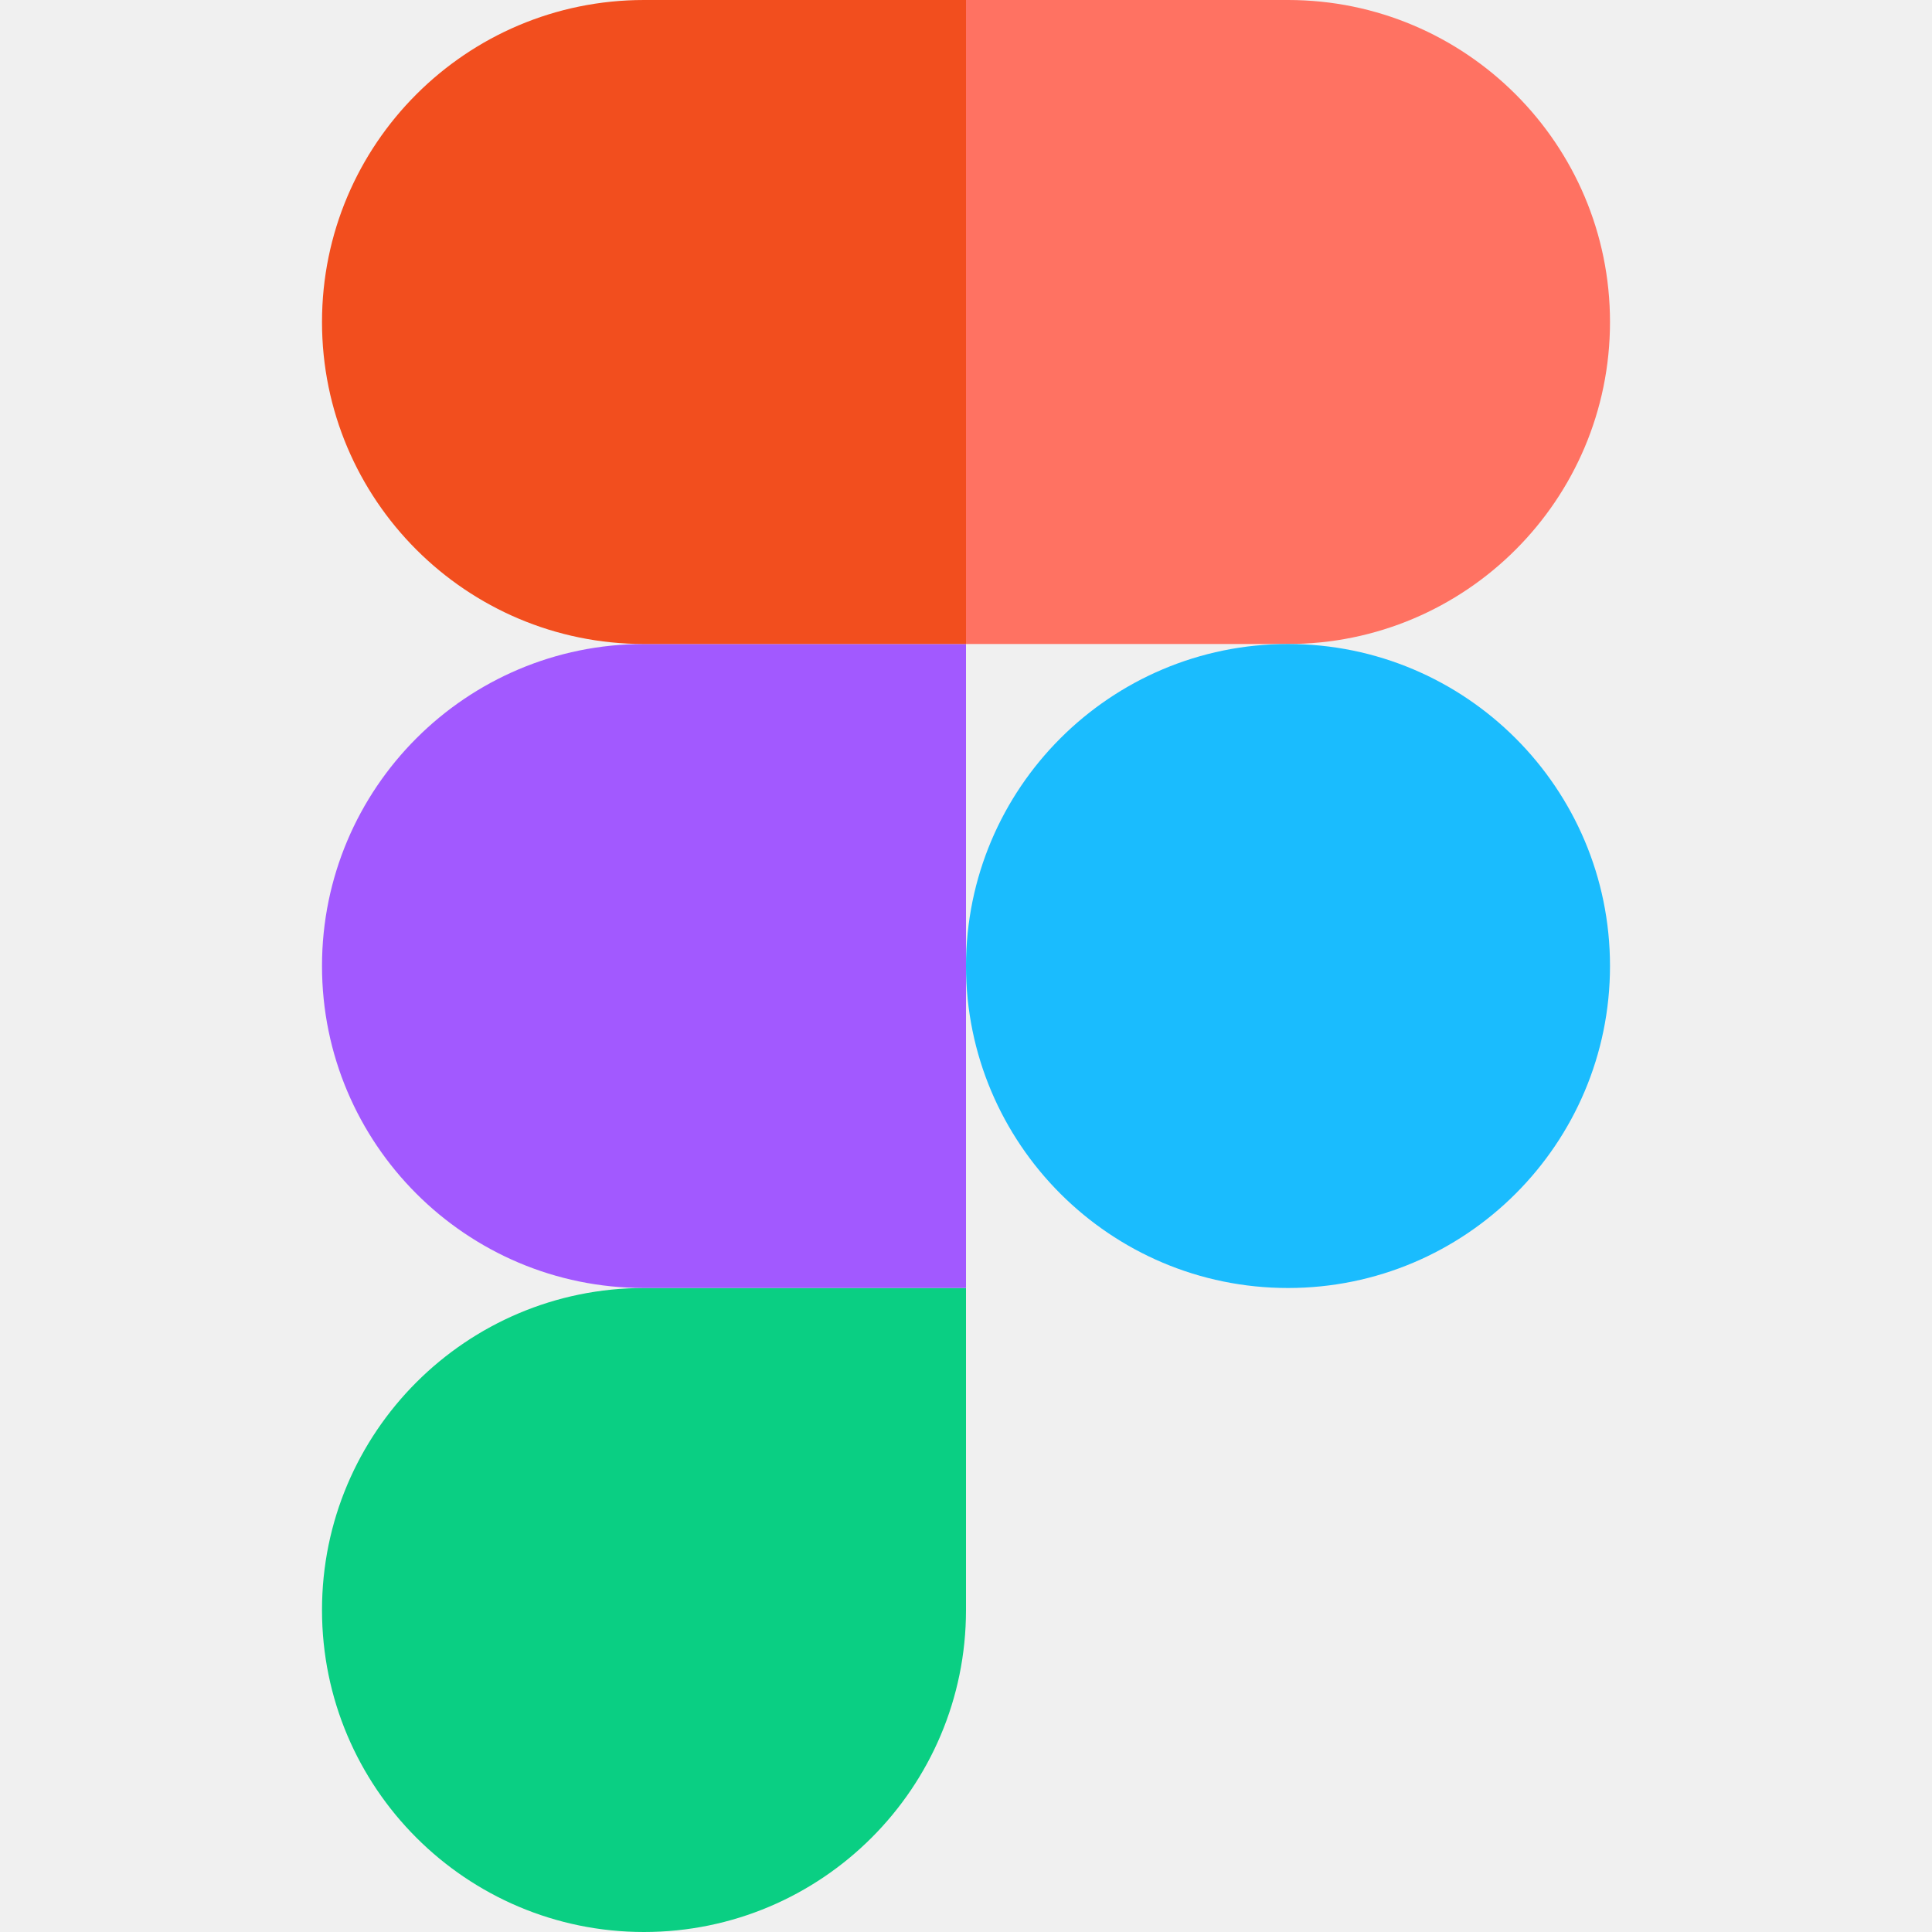
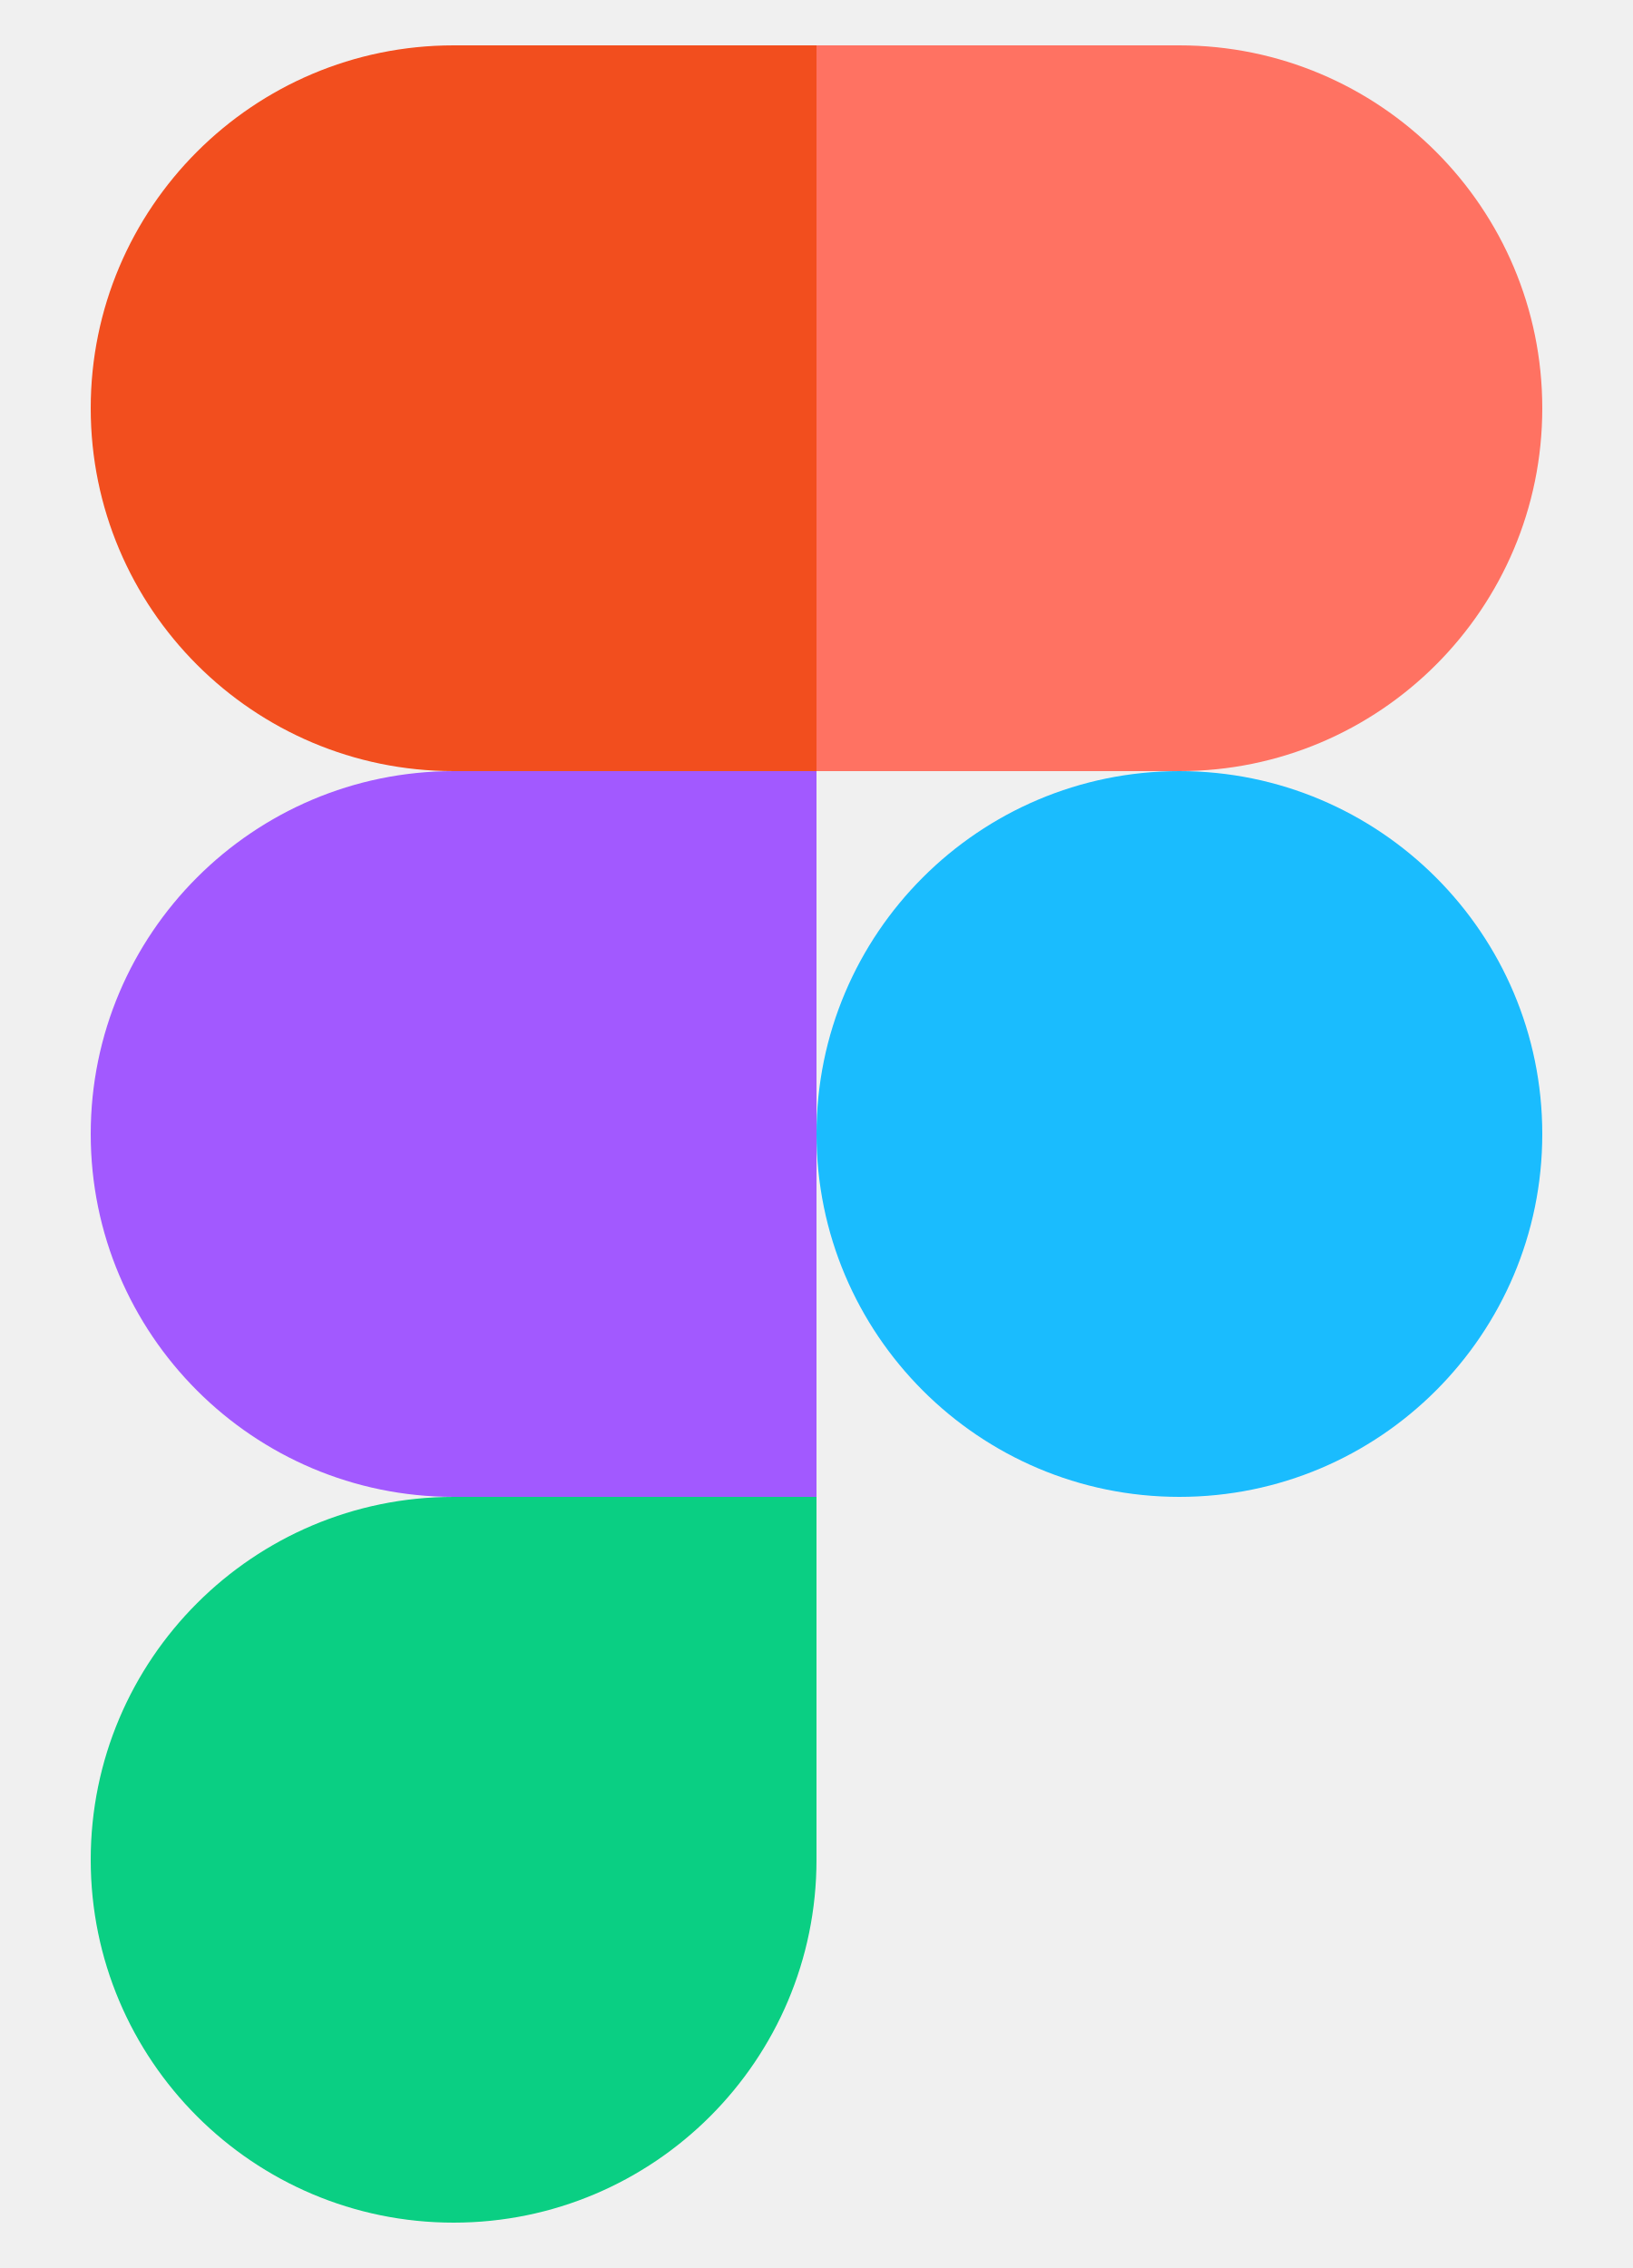
- <svg xmlns="http://www.w3.org/2000/svg" width="24" height="24" viewBox="0 0 24 24" fill="none">
-   <path d="M8 24C10.208 24 12 22.208 12 20V16H8C5.792 16 4 17.792 4 20C4 22.208 5.792 24 8 24Z" fill="#0ACF83" />
-   <path d="M4 12C4 9.792 5.792 8 8 8H12V16H8C5.792 16 4 14.208 4 12Z" fill="#A259FF" />
-   <path d="M4 4C4 1.792 5.792 0 8 0H12V8H8C5.792 8 4 6.208 4 4Z" fill="#F24E1E" />
-   <path d="M12 0H16C18.208 0 20 1.792 20 4C20 6.208 18.208 8 16 8H12V0Z" fill="#FF7262" />
-   <path d="M20 12C20 14.208 18.208 16 16 16C13.792 16 12 14.208 12 12C12 9.792 13.792 8 16 8C18.208 8 20 9.792 20 12Z" fill="#1ABCFE" />
+ <svg xmlns="http://www.w3.org/2000/svg" width="18" height="25" viewBox="0 0 18 25" fill="none">
+   <g clip-path="url(#clip0_2104_5147)">
+     <path d="M5 24.5C7.208 24.5 9 22.708 9 20.5V16.5H5C2.792 16.5 1 18.292 1 20.5C1 22.708 2.792 24.5 5 24.5Z" fill="#0ACF83" />
+     <path d="M1 12.5C1 10.292 2.792 8.5 5 8.5H9V16.5H5C2.792 16.5 1 14.708 1 12.5Z" fill="#A259FF" />
+     <path d="M1 4.5C1 2.292 2.792 0.5 5 0.5H9V8.5H5C2.792 8.5 1 6.708 1 4.5Z" fill="#F24E1E" />
+     <path d="M9 0.5H13C15.208 0.5 17 2.292 17 4.5C17 6.708 15.208 8.5 13 8.5H9V0.5Z" fill="#FF7262" />
+     <path d="M17 12.5C17 14.708 15.208 16.5 13 16.5C10.792 16.5 9 14.708 9 12.5C9 10.292 10.792 8.5 13 8.5C15.208 8.5 17 10.292 17 12.5Z" fill="#1ABCFE" />
+   </g>
+   <defs>
+     <clipPath id="clip0_2104_5147">
+       <rect width="16.003" height="24" fill="white" transform="translate(0.998047 0.5)" />
+     </clipPath>
+   </defs>
</svg>
